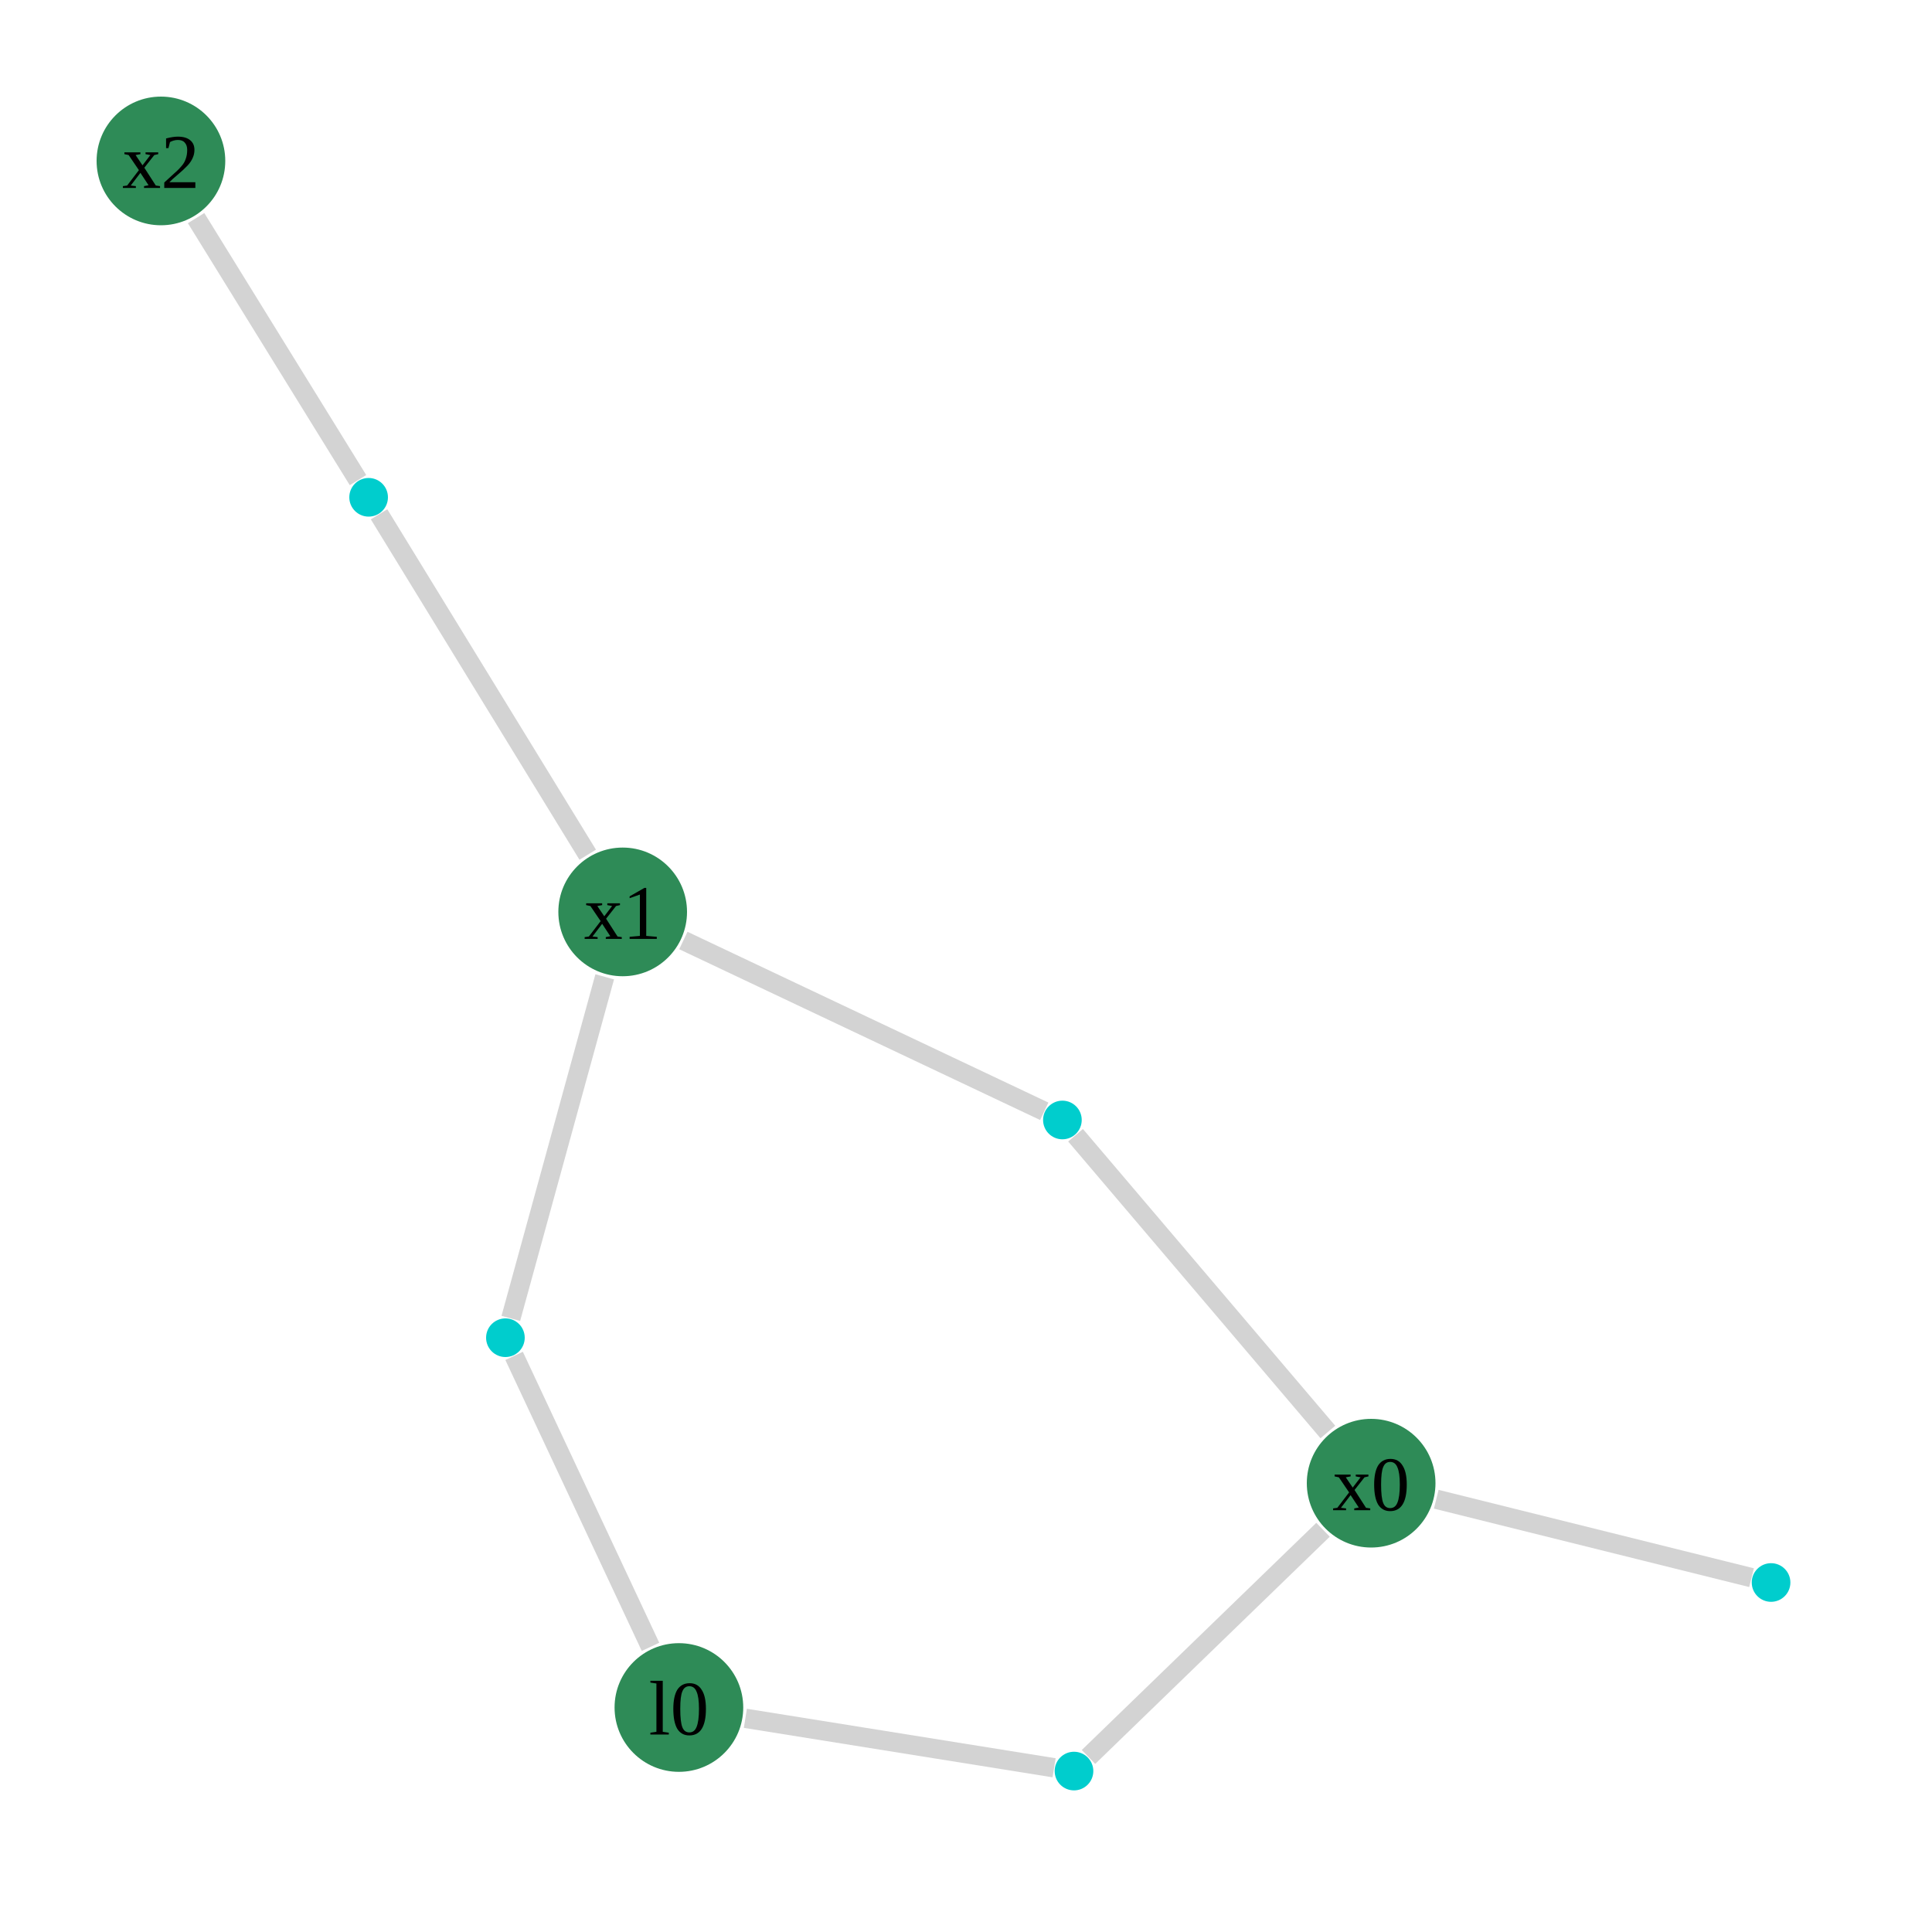
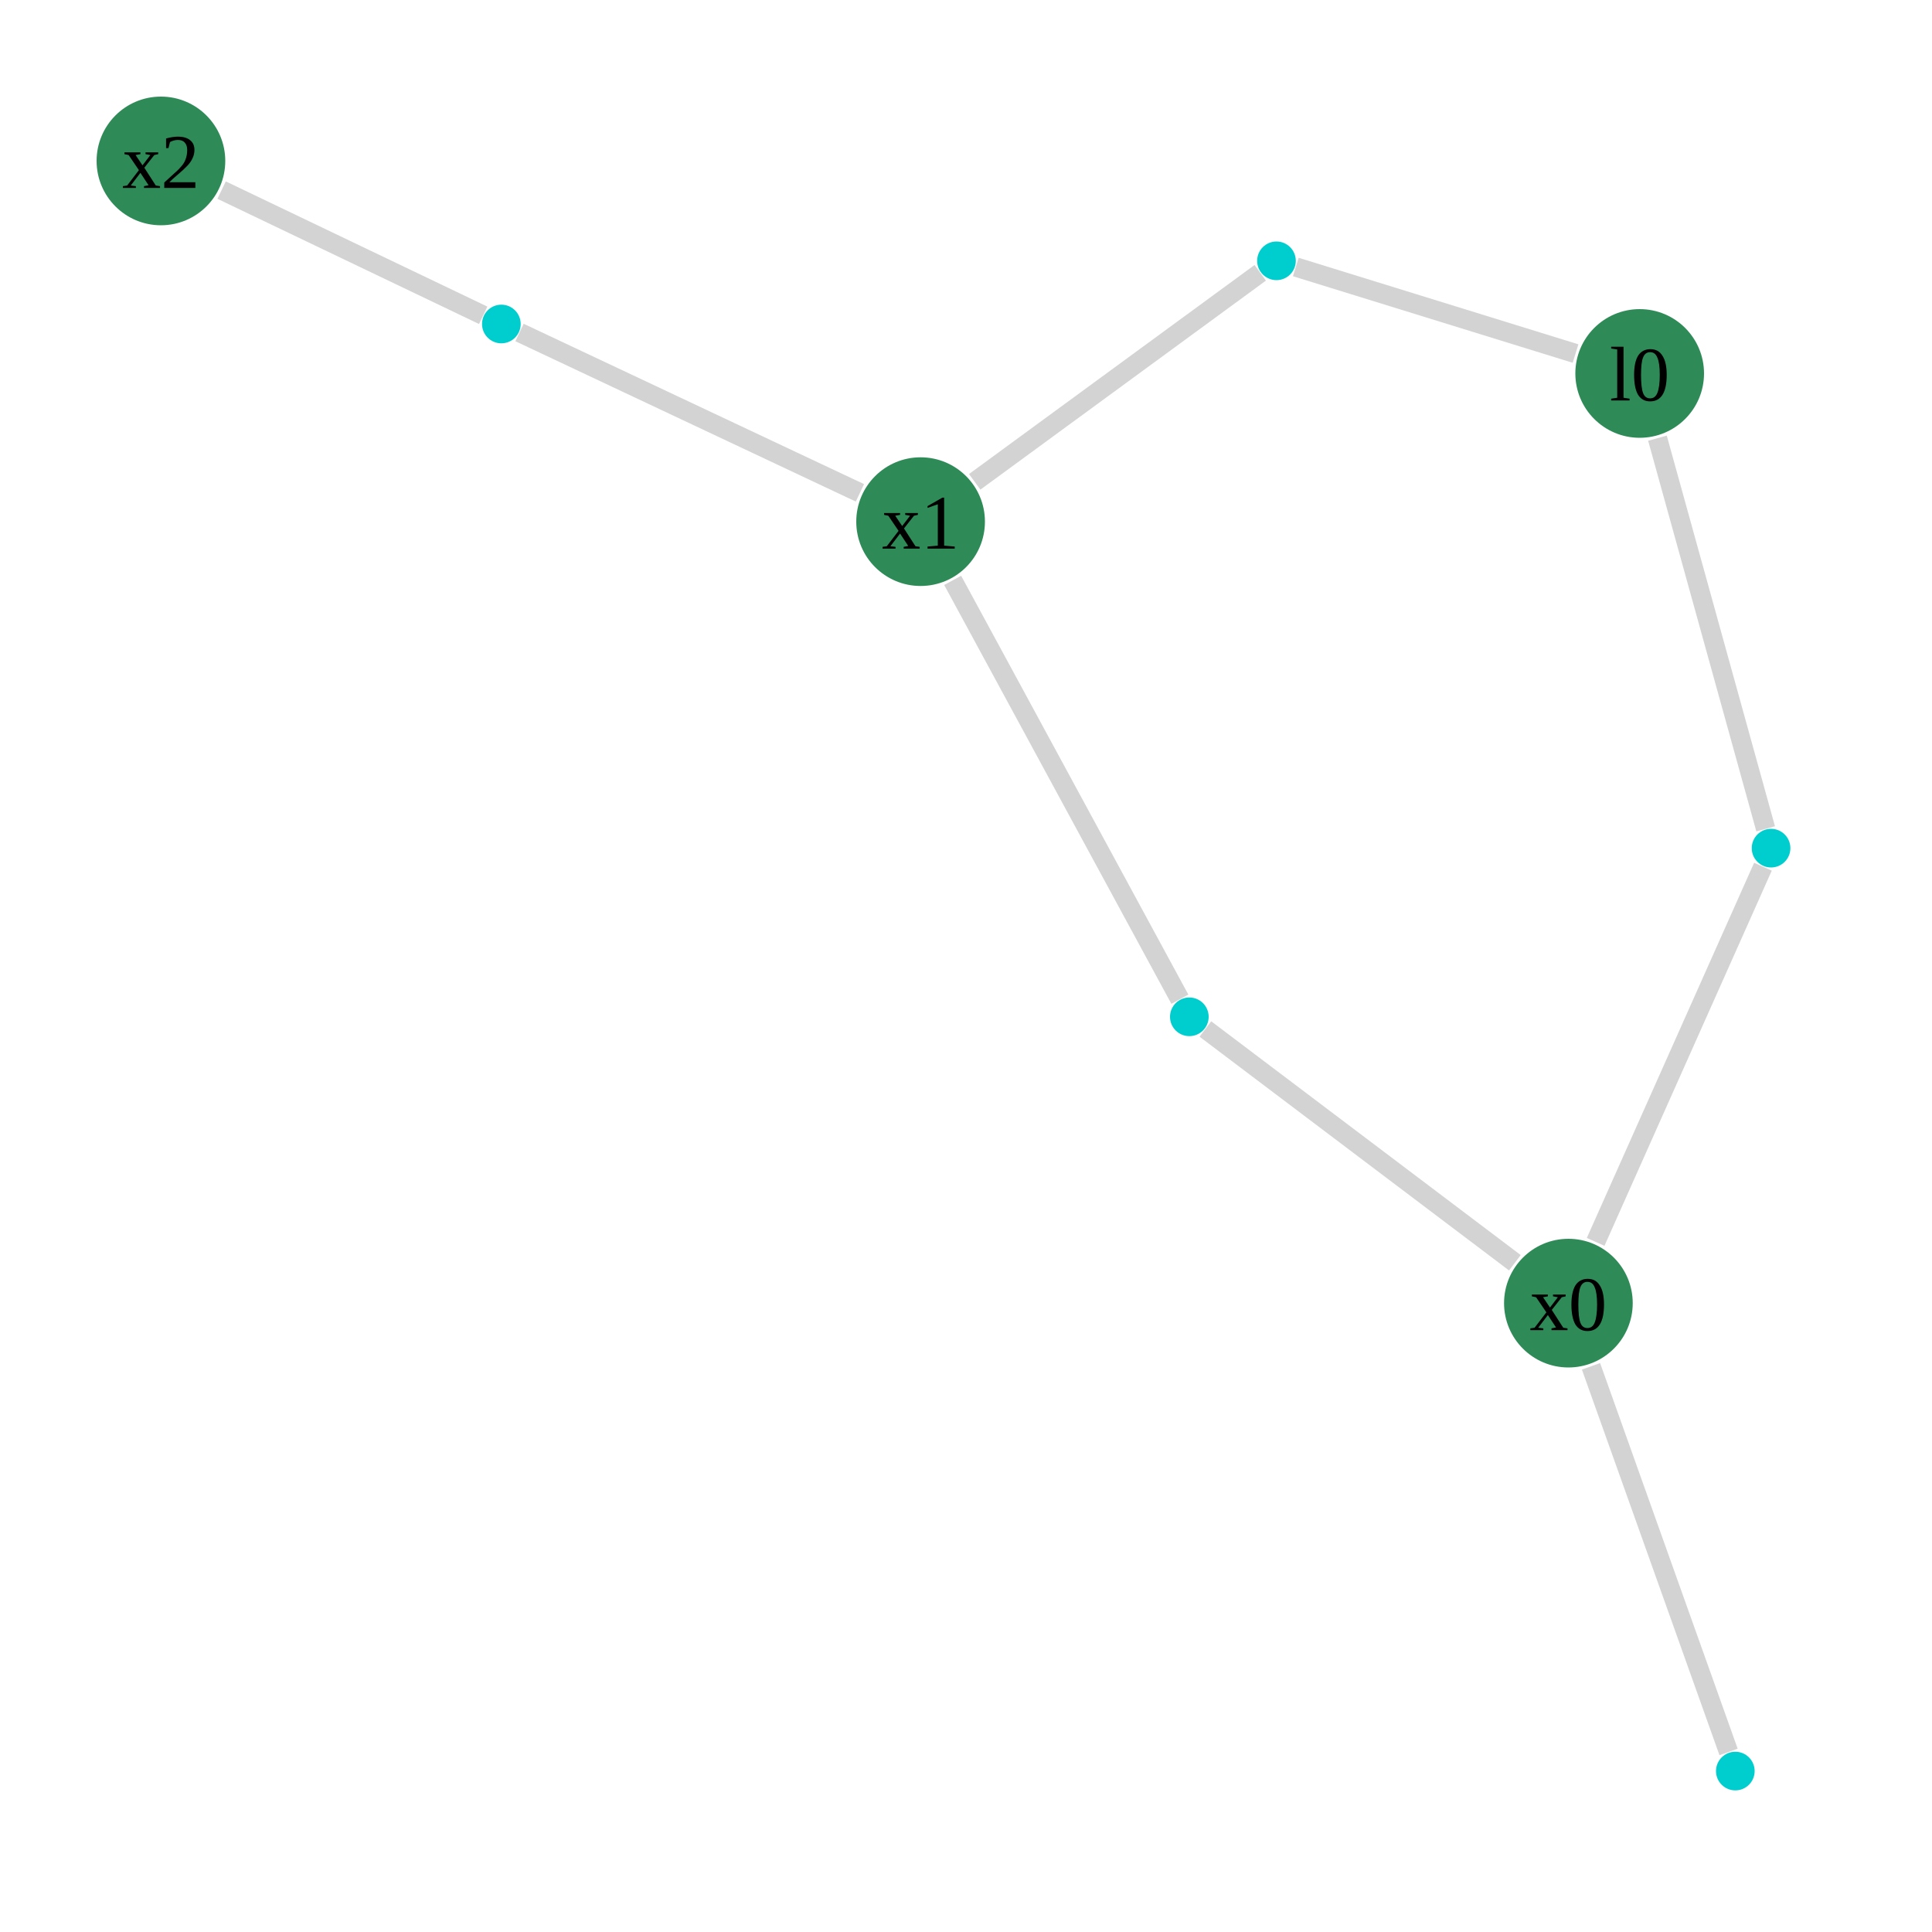
<svg xmlns="http://www.w3.org/2000/svg" version="1.2" width="100mm" height="100mm" viewBox="0 0 100 100" stroke="none" fill="#000000" stroke-width="0.3" font-size="3.88">
  <defs>
    <marker id="arrow" markerWidth="15" markerHeight="7" refX="5" refY="3.5" orient="auto" markerUnits="strokeWidth">
      <path d="M0,0 L15,3.5 L0,7 z" stroke="context-stroke" fill="context-stroke" />
    </marker>
  </defs>
-   <g stroke-width="1" fill="#000000" fill-opacity="0.000" stroke="#D3D3D3" id="img-f2a741be-1">
-     <g transform="translate(62.2,66.44)">
-       <path fill="none" d="M6.53,7.68 L-6.53,-7.68 " class="primitive" />
+   <g stroke-width="1" fill="#000000" fill-opacity="0.000" stroke="#D3D3D3" id="img-6459d2e9-1">
+     <g transform="translate(70.4,59.31)">
+       <path fill="none" d="M8.01,6.05 L-8.01,-6.05 " class="primitive" />
    </g>
-     <g transform="translate(62.41,85.06)">
-       <path fill="none" d="M6.07,-5.88 L-6.07,5.88 " class="primitive" />
+     <g transform="translate(86.92,54.57)">
+       <path fill="none" d="M-4.33,9.71 L4.33,-9.71 " class="primitive" />
    </g>
-     <g transform="translate(82.5,79.63)">
-       <path fill="none" d="M-8.16,-2.03 L8.16,2.03 " class="primitive" />
+     <g transform="translate(85.91,80.7)">
+       <path fill="none" d="M-3.56,-9.98 L3.56,9.98 " class="primitive" />
    </g>
-     <g transform="translate(14.34,18.07)">
-       <path fill="none" d="M-4.19,-6.78 L4.19,6.78 " class="primitive" />
+     <g transform="translate(18.24,13.08)">
+       <path fill="none" d="M-6.77,-3.24 L6.77,3.24 " class="primitive" />
    </g>
-     <g transform="translate(28.87,59.4)">
-       <path fill="none" d="M2.43,-8.84 L-2.43,8.84 " class="primitive" />
+     <g transform="translate(57.84,19.53)">
+       <path fill="none" d="M-7.39,5.41 L7.39,-5.41 " class="primitive" />
    </g>
-     <g transform="translate(44.71,53.1)">
-       <path fill="none" d="M-9.34,-4.42 L9.34,4.42 " class="primitive" />
+     <g transform="translate(55.19,40.88)">
+       <path fill="none" d="M-5.88,-10.84 L5.88,10.84 " class="primitive" />
    </g>
-     <g transform="translate(25.02,35.43)">
-       <path fill="none" d="M5.4,8.81 L-5.4,-8.81 " class="primitive" />
+     <g transform="translate(35.7,21.36)">
+       <path fill="none" d="M8.81,4.15 L-8.81,-4.15 " class="primitive" />
    </g>
-     <g transform="translate(30.14,77.71)">
-       <path fill="none" d="M3.53,7.53 L-3.53,-7.53 " class="primitive" />
+     <g transform="translate(74.31,16.06)">
+       <path fill="none" d="M7.24,2.24 L-7.24,-2.24 " class="primitive" />
    </g>
-     <g transform="translate(46.57,90.22)">
-       <path fill="none" d="M-7.99,-1.28 L7.99,1.28 " class="primitive" />
+     <g transform="translate(88.59,32.79)">
+       <path fill="none" d="M-2.8,-10.11 L2.8,10.11 " class="primitive" />
    </g>
  </g>
-   <g stroke-width="1" stroke="#D3D3D3" id="img-f2a741be-2">
+   <g stroke-width="1" stroke="#D3D3D3" id="img-6459d2e9-2">
</g>
-   <g font-size="4" stroke="#000000" stroke-opacity="0.000" fill="#000000" id="img-f2a741be-3">
+   <g font-size="4" stroke="#000000" stroke-opacity="0.000" fill="#000000" id="img-6459d2e9-3">
</g>
-   <g stroke-width="0" stroke="#000000" stroke-opacity="0.000" id="img-f2a741be-4">
-     <g transform="translate(70.97,76.77)" fill="#2E8B57">
+   <g stroke-width="0" stroke="#000000" stroke-opacity="0.000" id="img-6459d2e9-4">
+     <g transform="translate(81.18,67.45)" fill="#2E8B57">
      <circle cx="0" cy="0" r="3.33" class="primitive" />
    </g>
    <g transform="translate(8.33,8.33)" fill="#2E8B57">
      <circle cx="0" cy="0" r="3.33" class="primitive" />
    </g>
-     <g transform="translate(32.23,47.2)" fill="#2E8B57">
+     <g transform="translate(47.65,27)" fill="#2E8B57">
      <circle cx="0" cy="0" r="3.33" class="primitive" />
    </g>
-     <g transform="translate(35.14,88.38)" fill="#2E8B57">
+     <g transform="translate(84.87,19.33)" fill="#2E8B57">
      <circle cx="0" cy="0" r="3.33" class="primitive" />
    </g>
-     <g transform="translate(26.16,69.24)" fill="#00CDCD">
+     <g transform="translate(66.07,13.5)" fill="#00CDCD">
      <circle cx="0" cy="0" r="1" class="primitive" />
    </g>
-     <g transform="translate(54.99,57.97)" fill="#00CDCD">
+     <g transform="translate(61.56,52.63)" fill="#00CDCD">
      <circle cx="0" cy="0" r="1" class="primitive" />
    </g>
-     <g transform="translate(55.59,91.67)" fill="#00CDCD">
+     <g transform="translate(91.67,43.9)" fill="#00CDCD">
      <circle cx="0" cy="0" r="1" class="primitive" />
    </g>
-     <g transform="translate(91.67,81.91)" fill="#00CDCD">
+     <g transform="translate(89.82,91.67)" fill="#00CDCD">
      <circle cx="0" cy="0" r="1" class="primitive" />
    </g>
-     <g transform="translate(19.08,25.74)" fill="#00CDCD">
+     <g transform="translate(25.95,16.77)" fill="#00CDCD">
      <circle cx="0" cy="0" r="1" class="primitive" />
    </g>
  </g>
-   <g font-size="4" stroke="#000000" stroke-opacity="0.000" fill="#000000" id="img-f2a741be-5">
-     <g transform="translate(70.97,76.77)">
+   <g font-size="4" stroke="#000000" stroke-opacity="0.000" fill="#000000" id="img-6459d2e9-5">
+     <g transform="translate(81.18,67.45)">
      <g class="primitive">
        <text text-anchor="middle" dy="0.35em">x0</text>
      </g>
    </g>
    <g transform="translate(8.33,8.33)">
      <g class="primitive">
        <text text-anchor="middle" dy="0.35em">x2</text>
      </g>
    </g>
-     <g transform="translate(32.23,47.2)">
+     <g transform="translate(47.65,27)">
      <g class="primitive">
        <text text-anchor="middle" dy="0.35em">x1</text>
      </g>
    </g>
-     <g transform="translate(35.14,88.38)">
+     <g transform="translate(84.87,19.33)">
      <g class="primitive">
        <text text-anchor="middle" dy="0.35em">l0</text>
      </g>
    </g>
-     <g transform="translate(26.16,69.24)">
+     <g transform="translate(66.07,13.5)">
      <g class="primitive">
        <text text-anchor="middle" dy="0.35em" />
      </g>
    </g>
-     <g transform="translate(54.99,57.97)">
+     <g transform="translate(61.56,52.63)">
      <g class="primitive">
        <text text-anchor="middle" dy="0.35em" />
      </g>
    </g>
-     <g transform="translate(55.59,91.67)">
+     <g transform="translate(91.67,43.9)">
      <g class="primitive">
        <text text-anchor="middle" dy="0.35em" />
      </g>
    </g>
-     <g transform="translate(91.67,81.91)">
+     <g transform="translate(89.82,91.67)">
      <g class="primitive">
        <text text-anchor="middle" dy="0.35em" />
      </g>
    </g>
-     <g transform="translate(19.08,25.74)">
+     <g transform="translate(25.95,16.77)">
      <g class="primitive">
        <text text-anchor="middle" dy="0.35em" />
      </g>
    </g>
  </g>
</svg>
